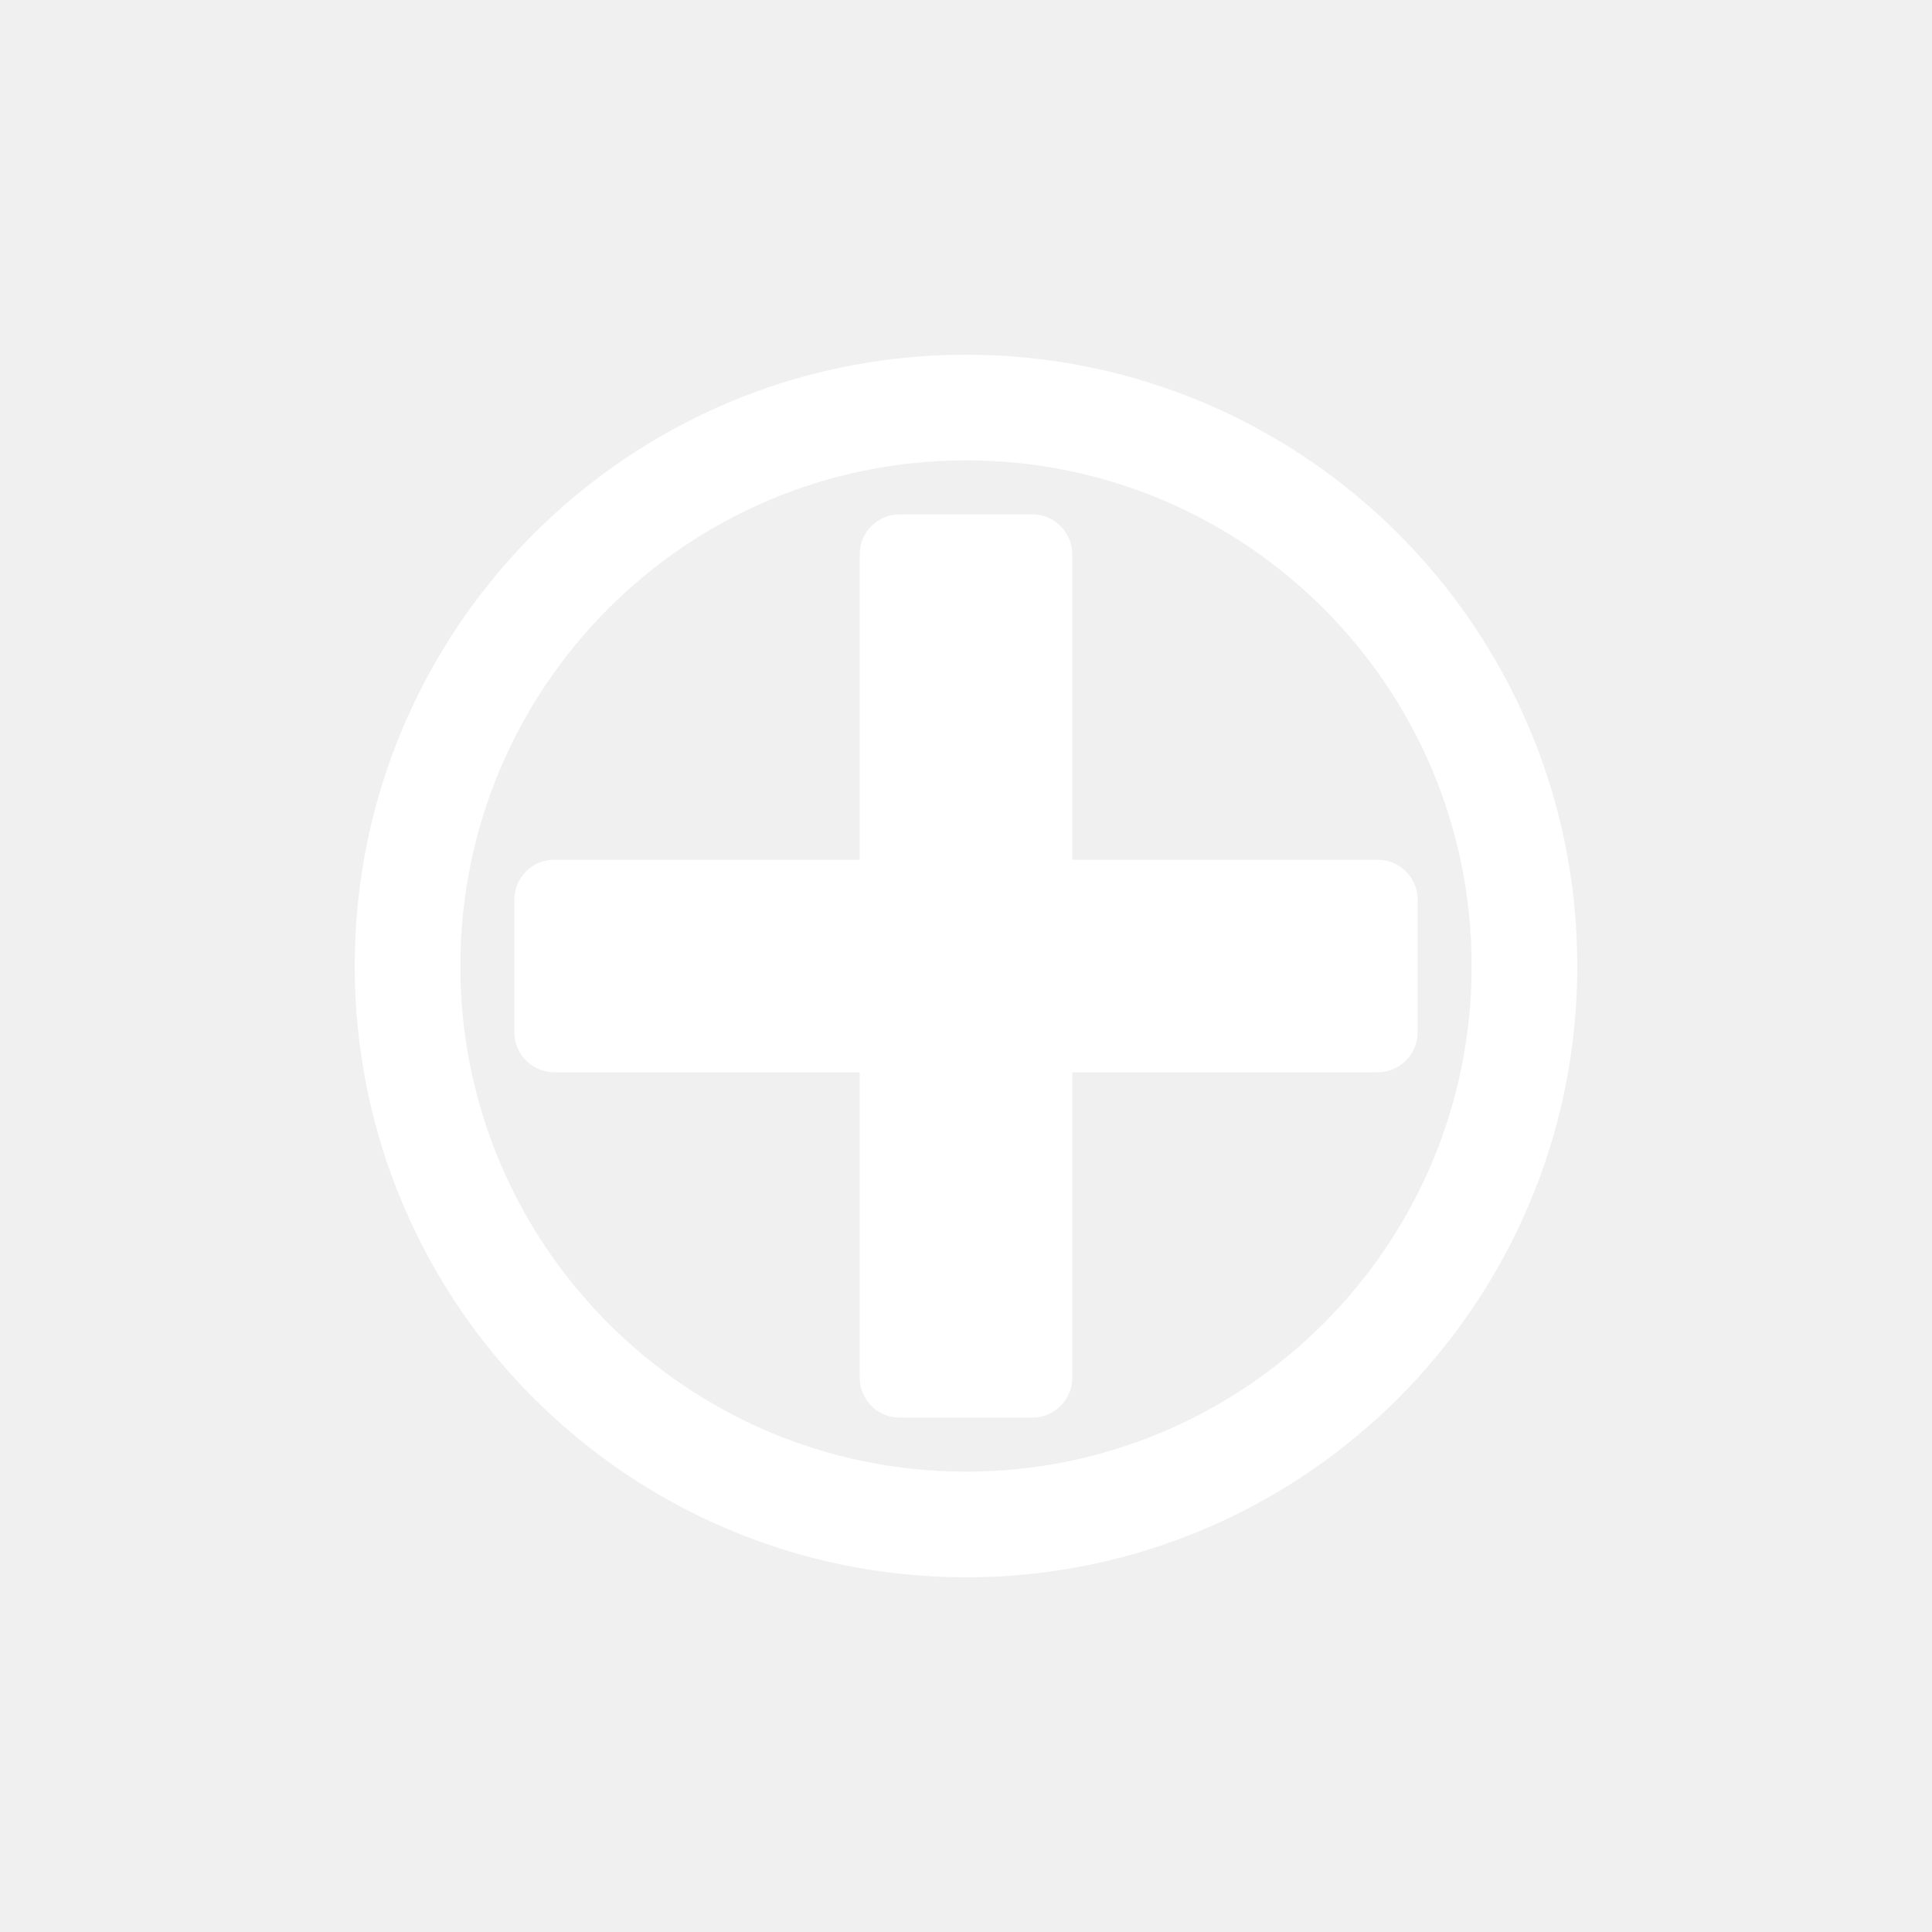
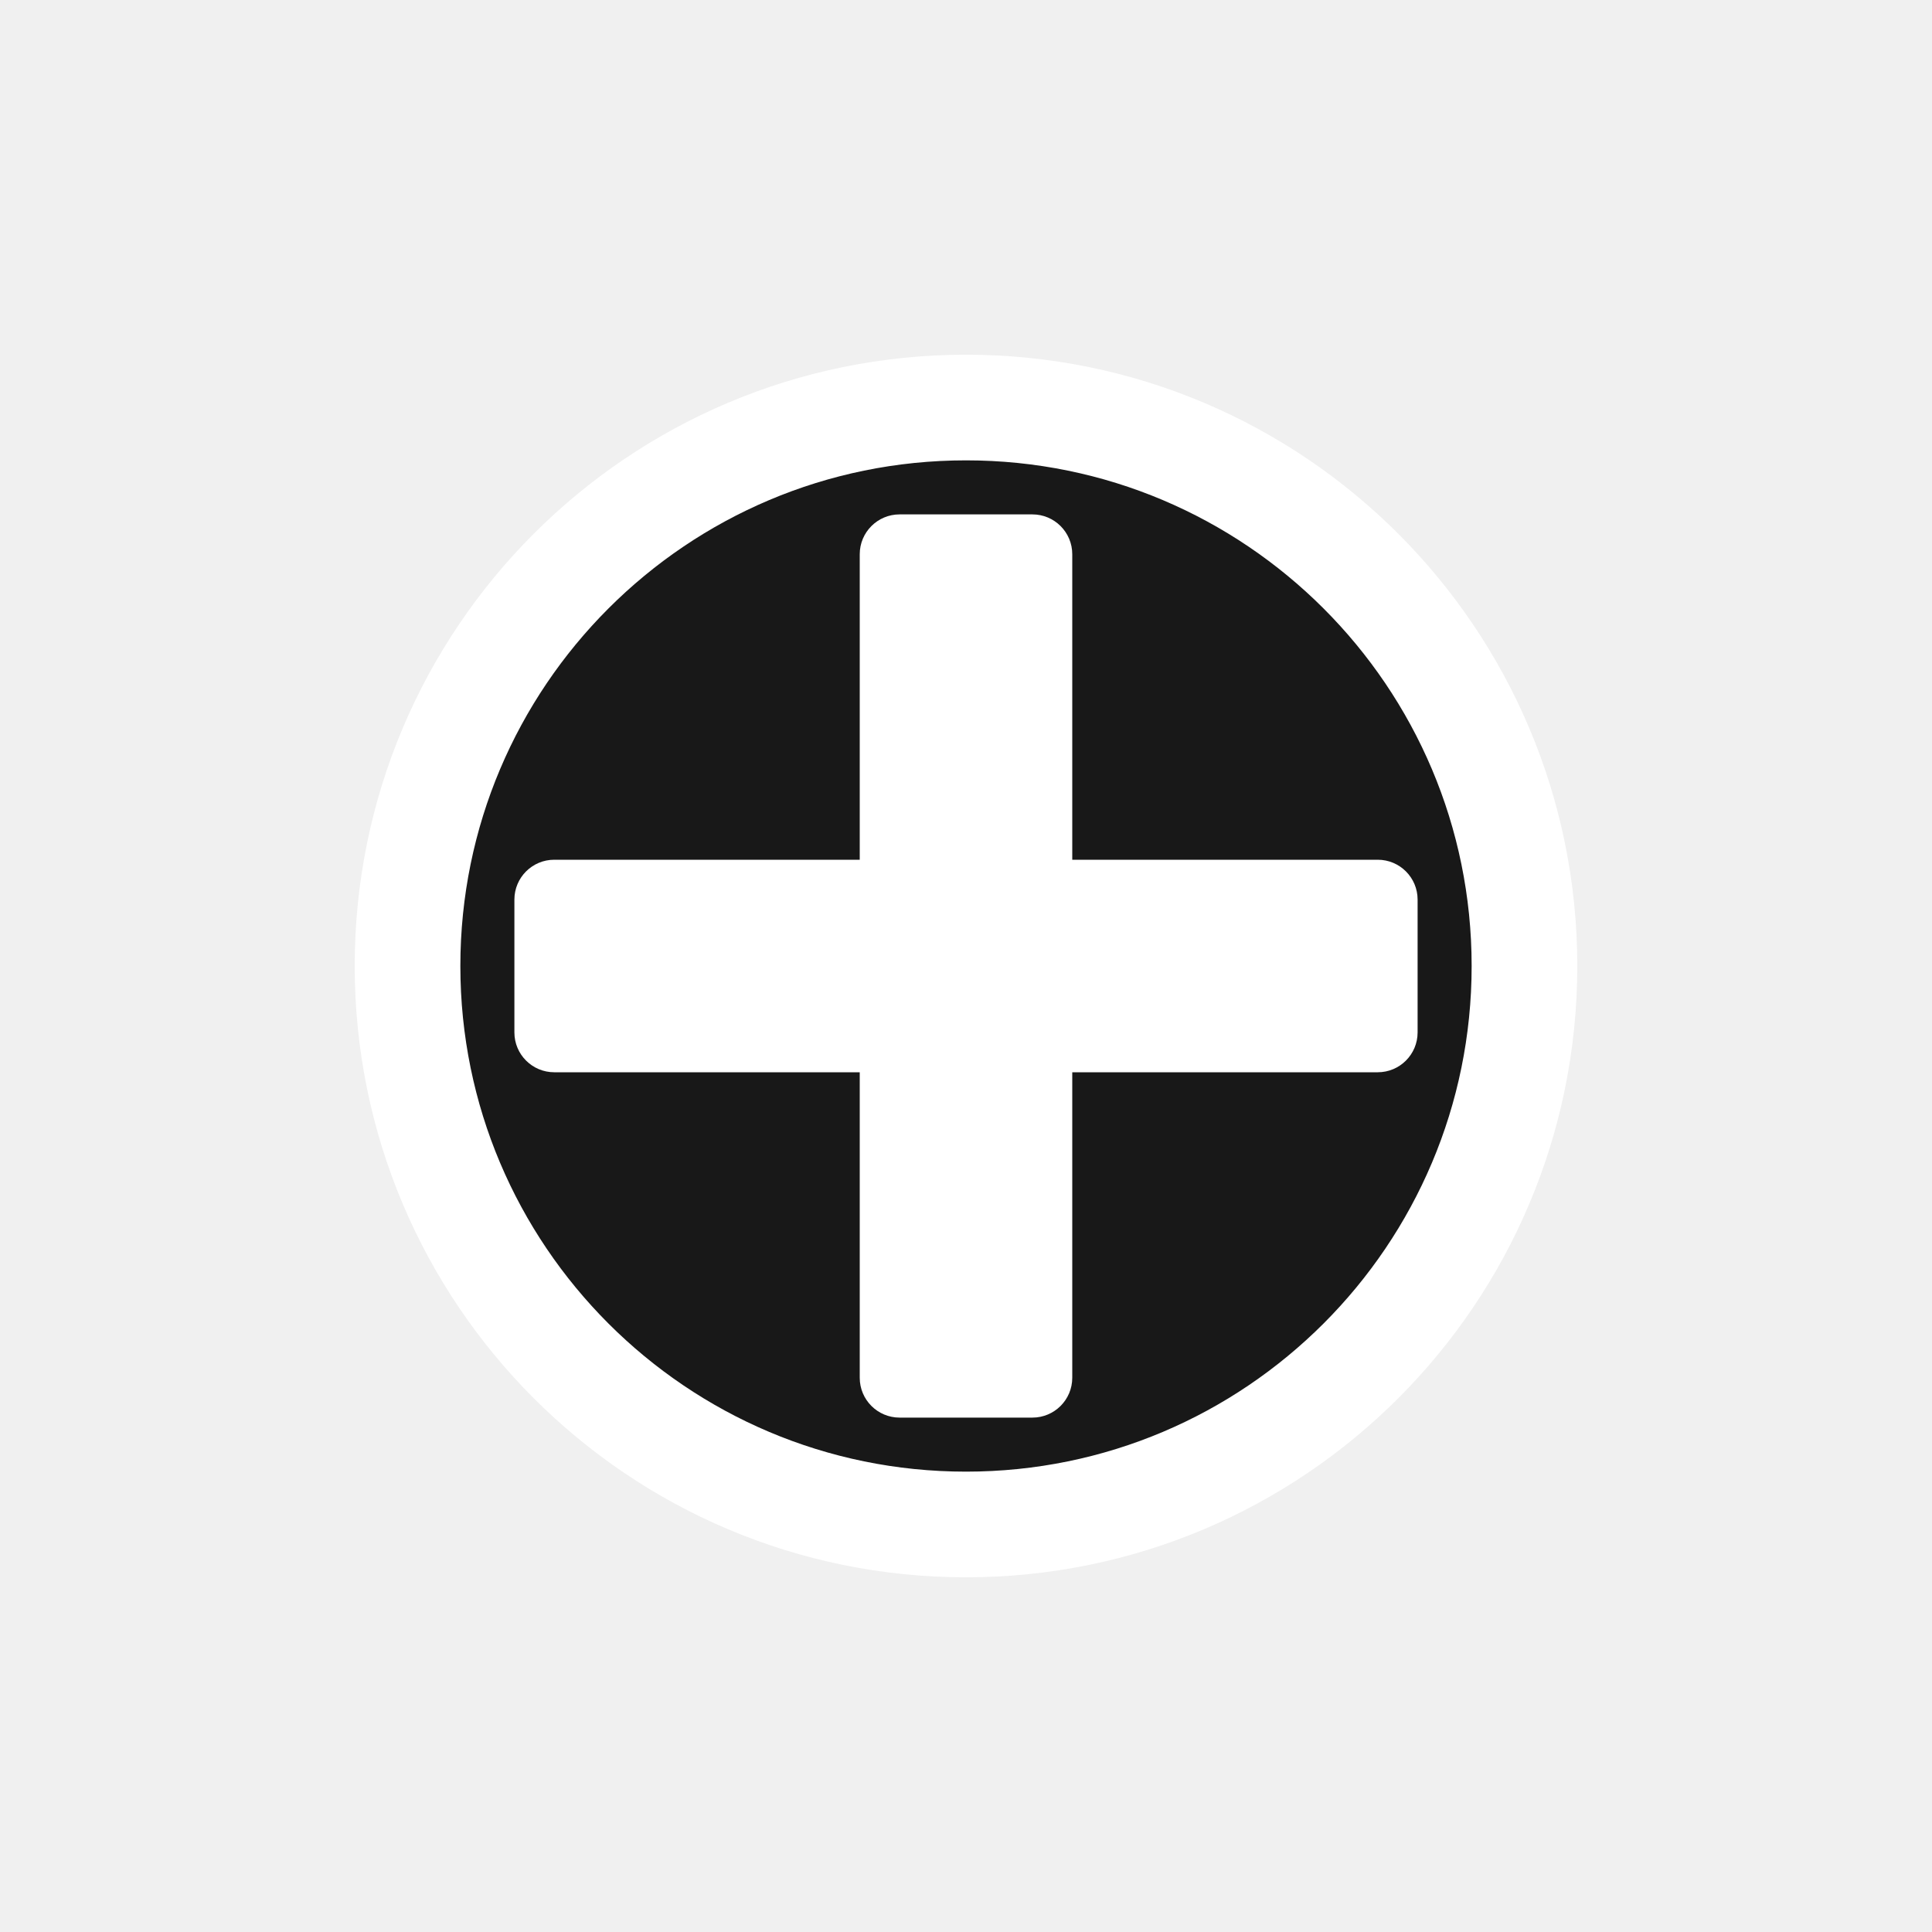
<svg xmlns="http://www.w3.org/2000/svg" viewBox="0 0 512 512">
+   <circle cx="256" cy="256" r="148" fill="#181818" />
  <circle cx="256" cy="256" r="148" fill="none" stroke="#ffffff" stroke-width="28" />
  <g transform="translate(256 256) scale(0.88) translate(-256 -256)">
    <rect x="224" y="120" width="64" height="272" rx="12" fill="#ffffff" />
    <rect x="120" y="224" width="272" height="64" rx="12" fill="#ffffff" />
  </g>
</svg>
